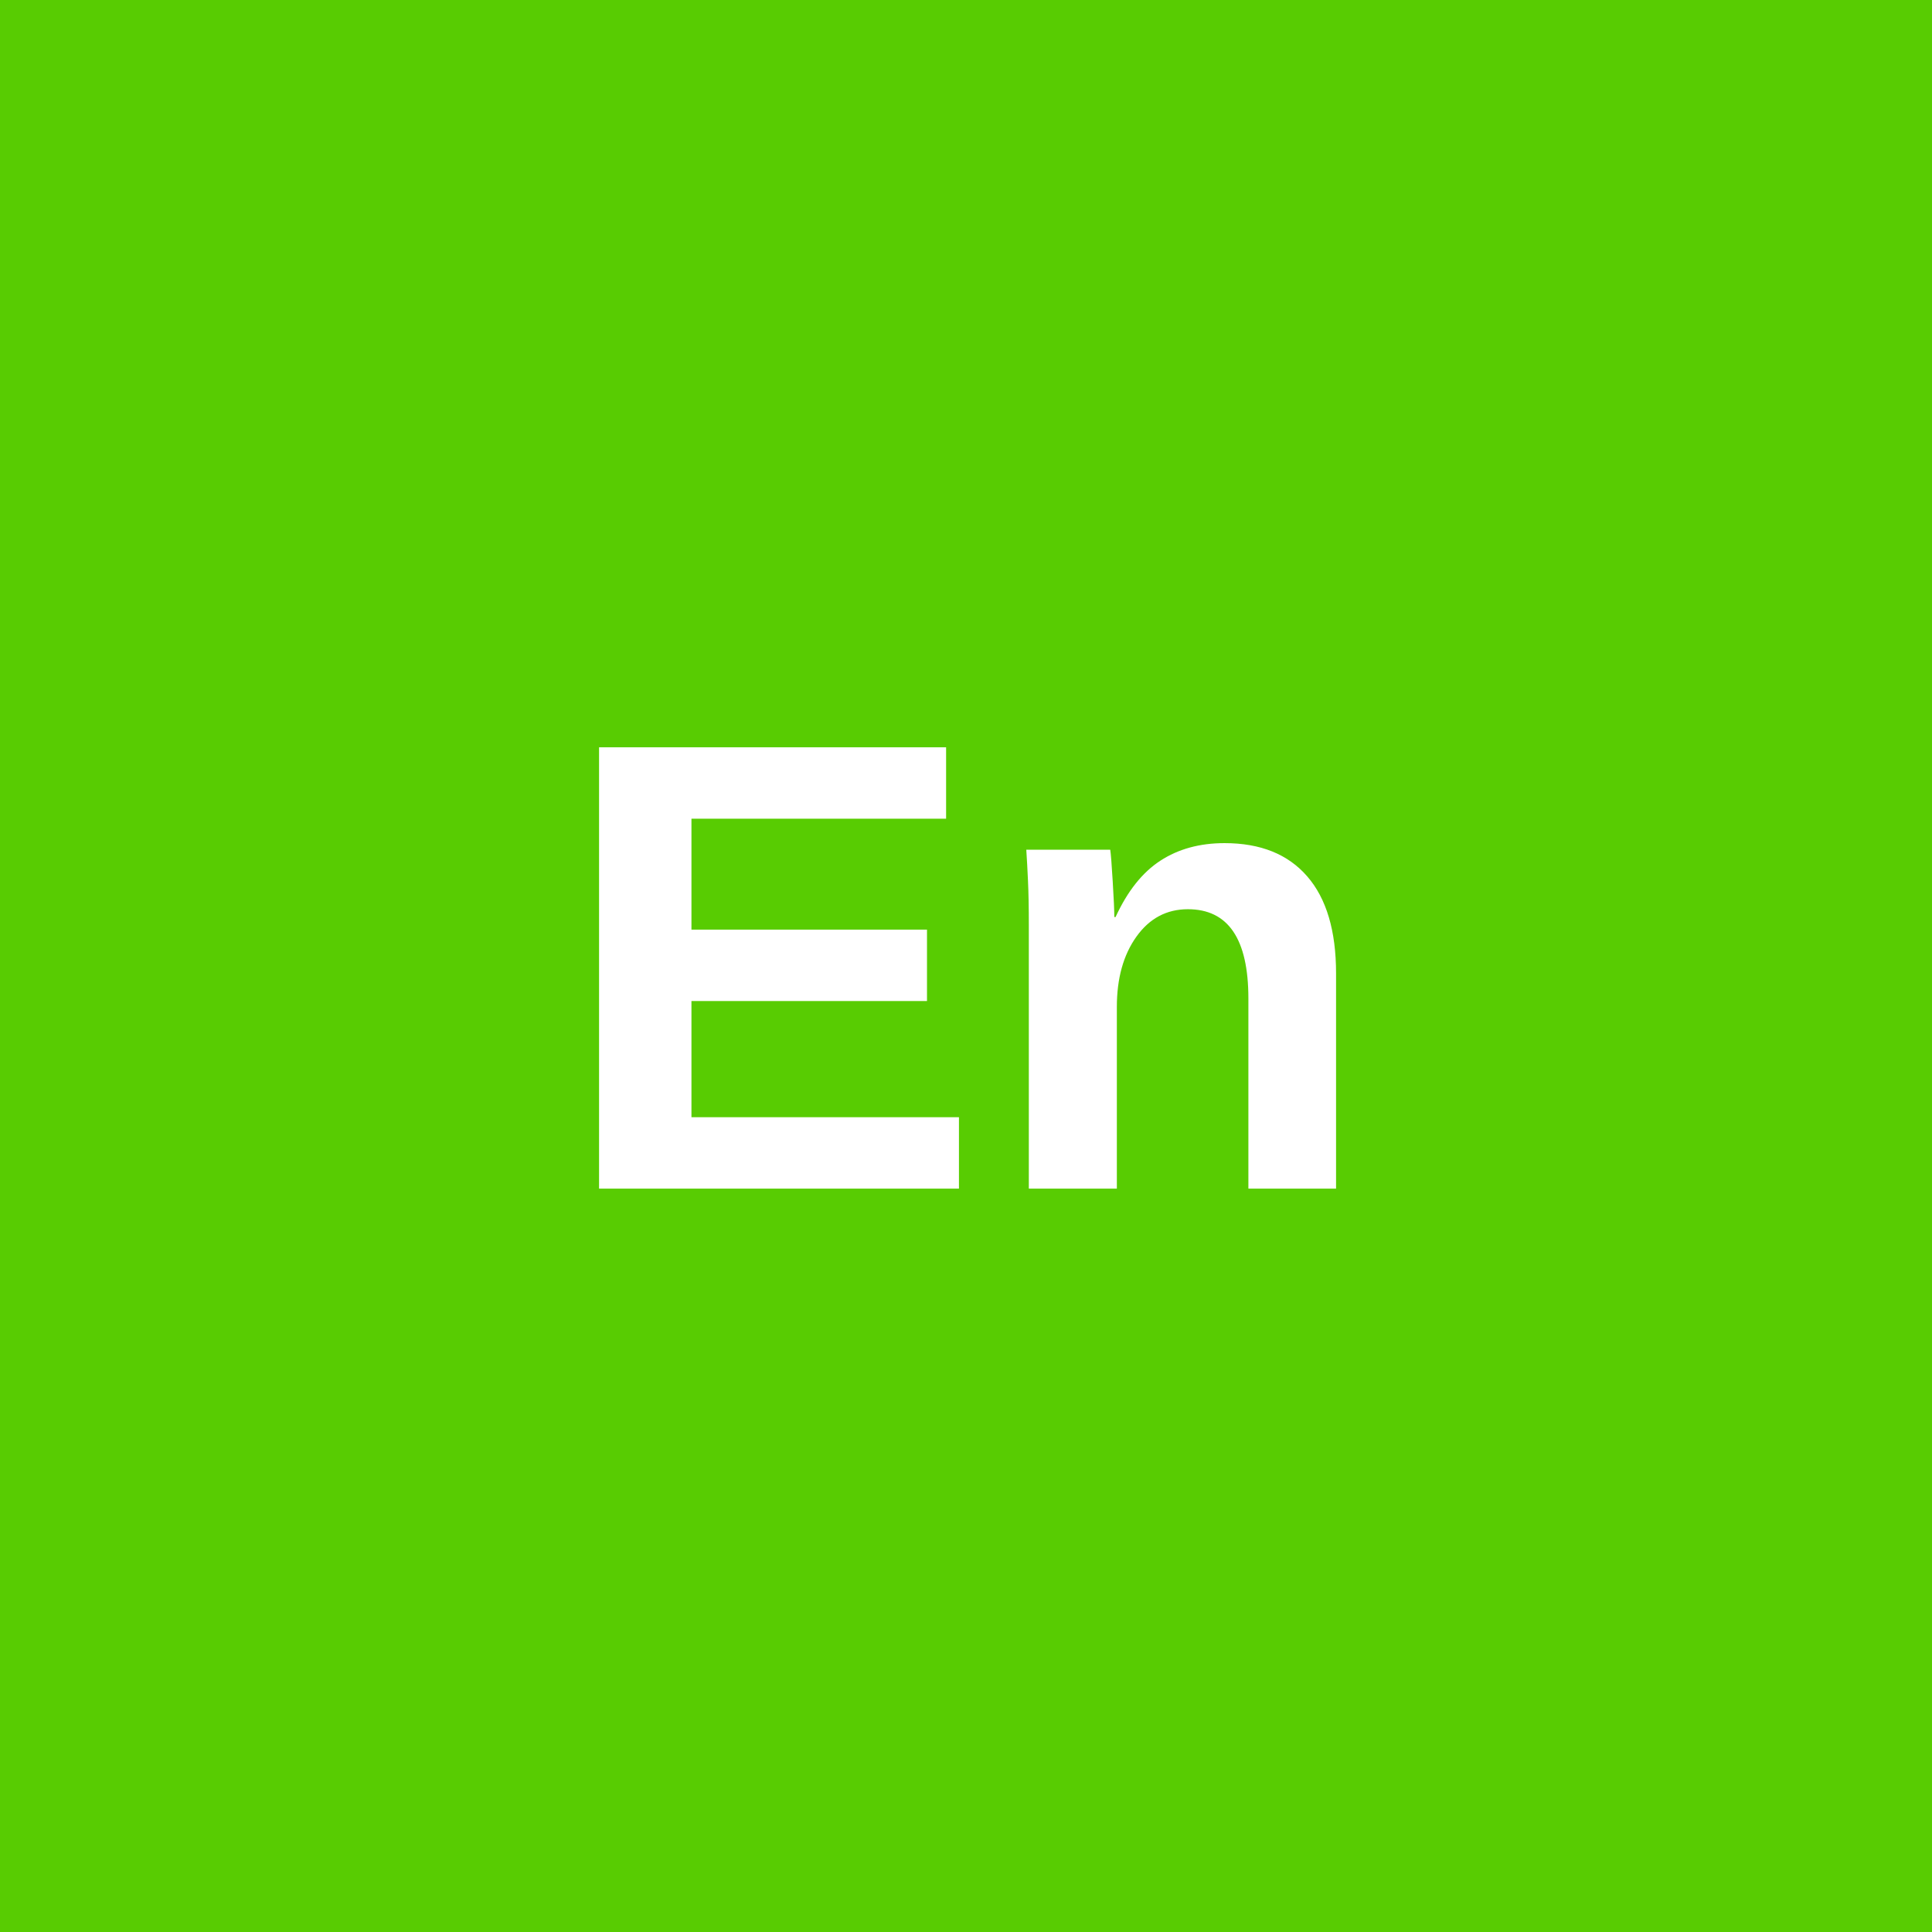
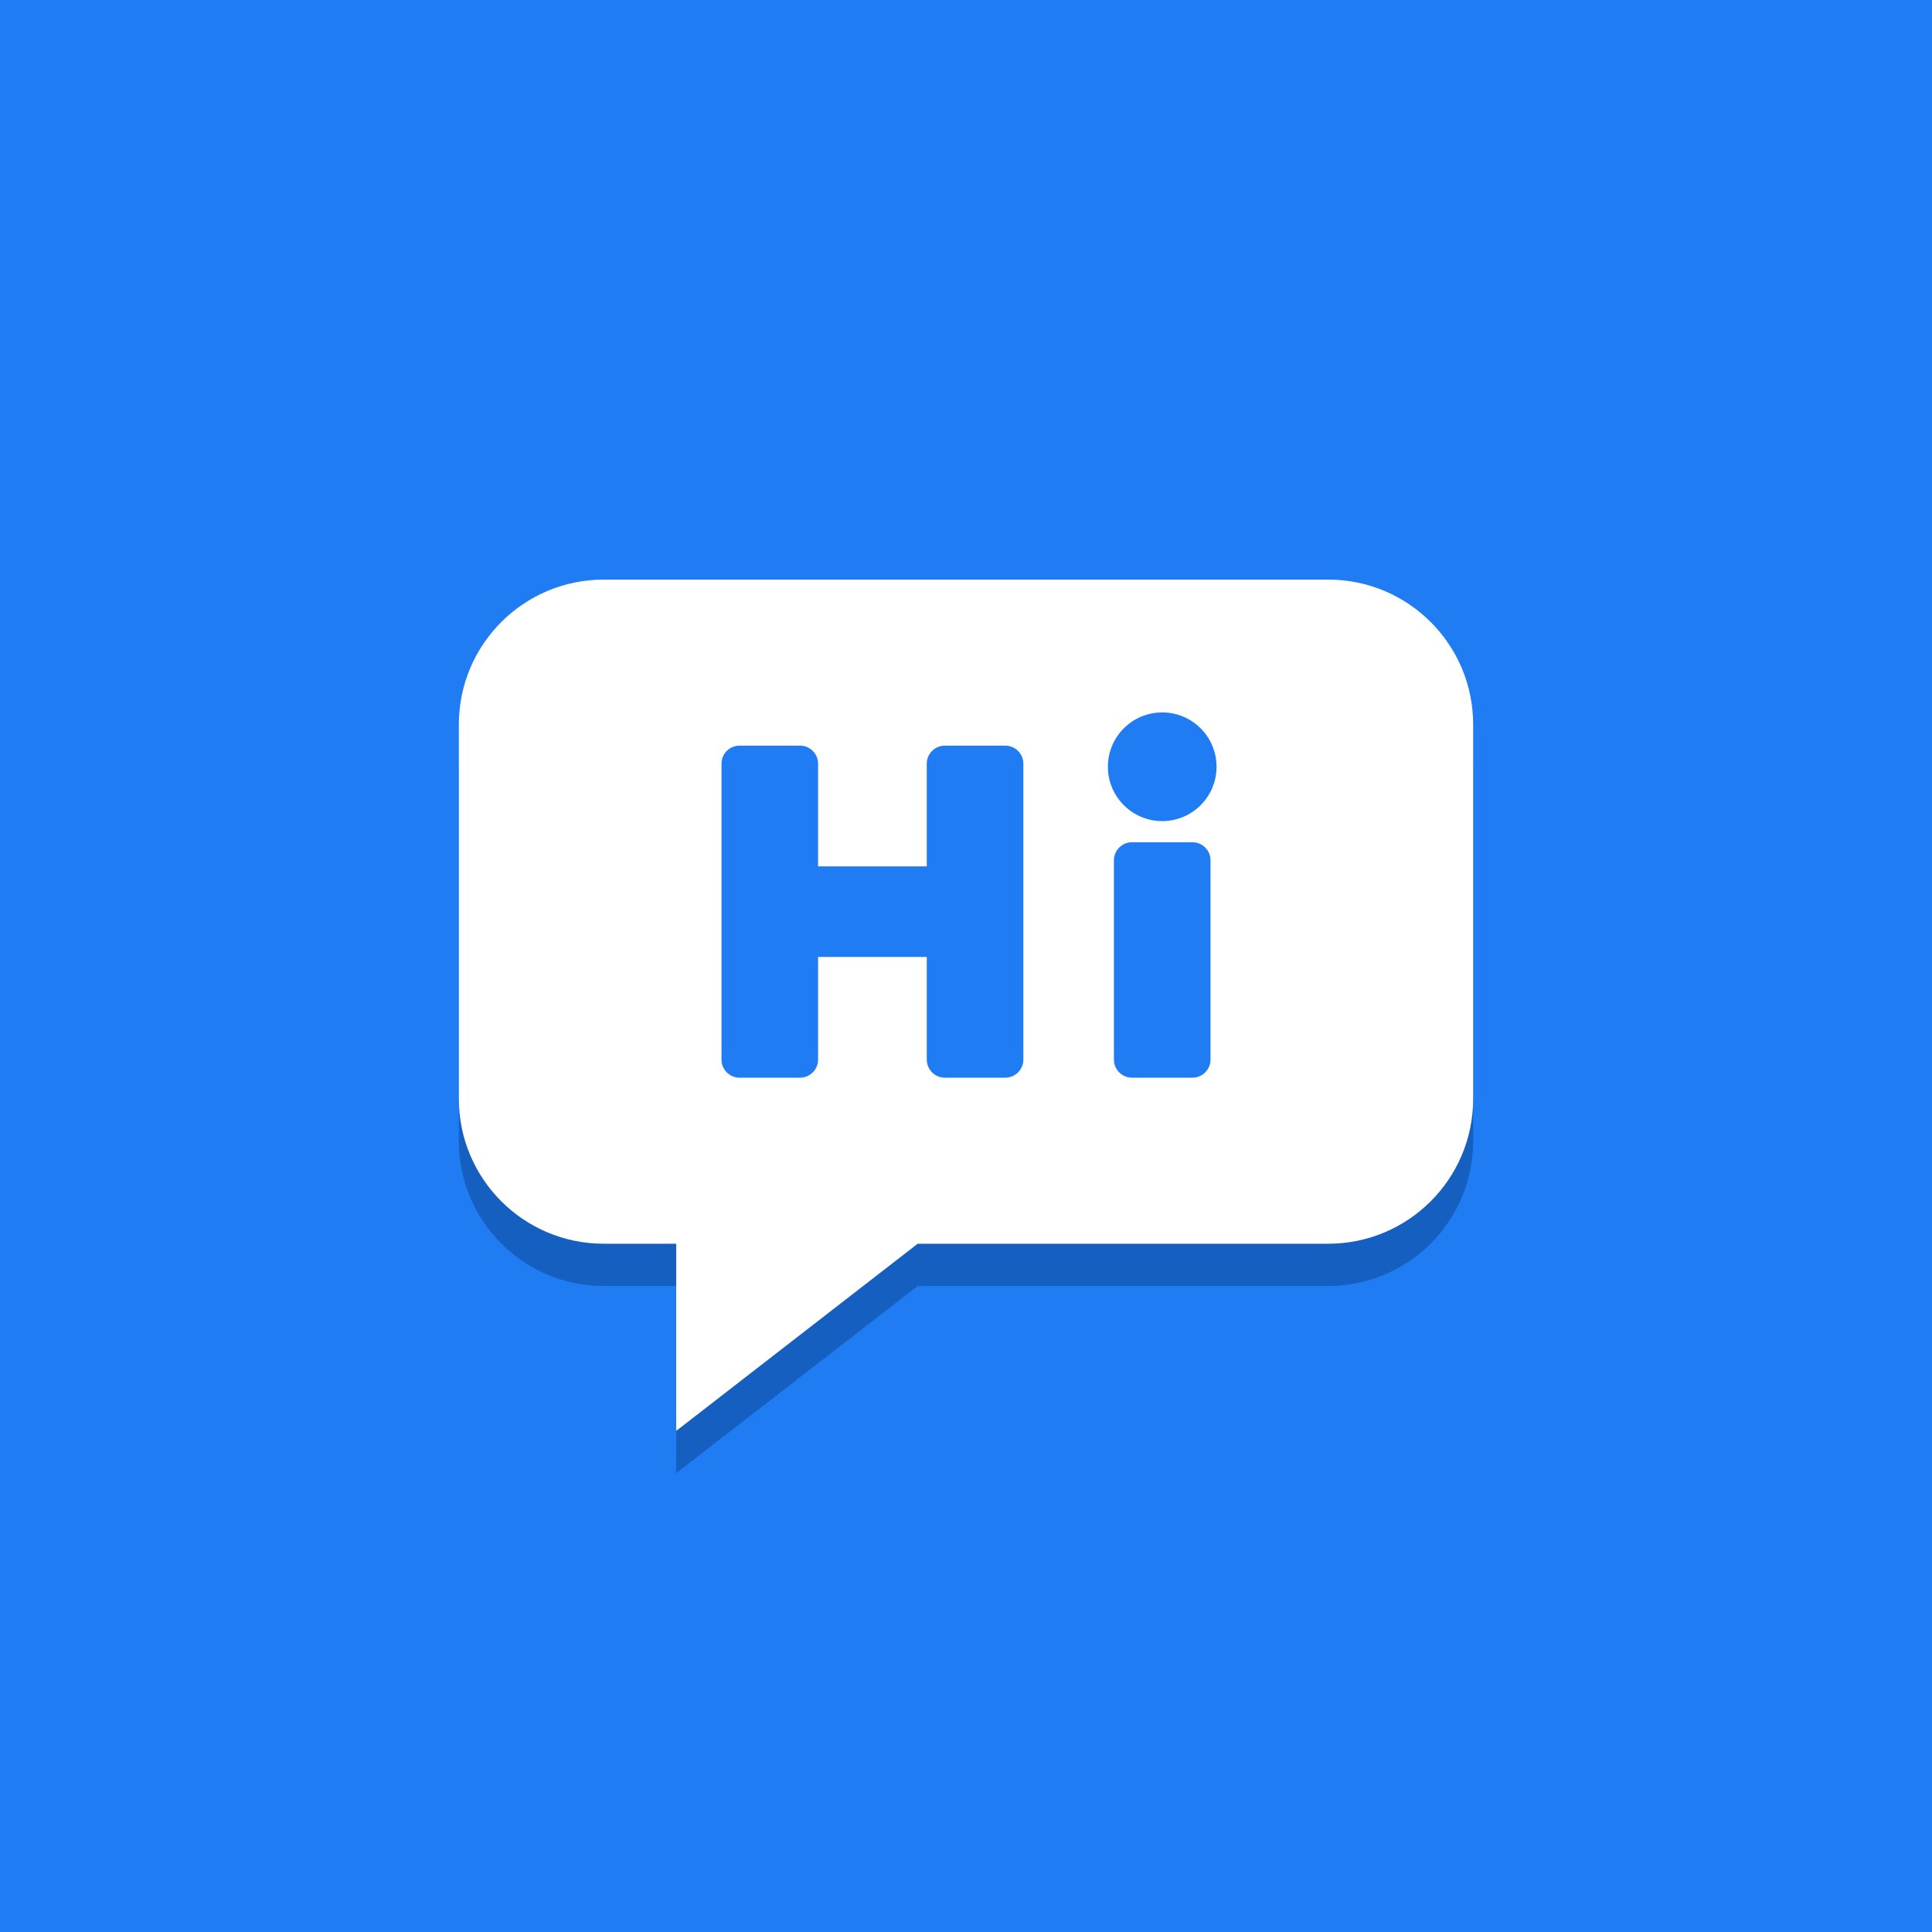
<svg xmlns="http://www.w3.org/2000/svg" viewBox="0 0 512 512">
-   <rect width="512" height="512" fill="#58cc02" />
-   <text x="256" y="315" font-family="Arial, Helvetica, sans-serif" font-size="170" font-weight="bold" text-anchor="middle" fill="#fff">En</text>
+   <rect width="512" height="512" fill="#1f7cf2" />
+   <g transform="translate(256 256) scale(0.8) translate(-256 -248)">
+     <path d="M136 120h240a48 48 0 0 1 48 48v124a48 48 0 0 1-48 48H240l-80 62v-62h-24a48 48 0 0 1-48-48V168a48 48 0 0 1 48-48z" fill="#155fc0" transform="translate(0 14)" />
+     <path d="M136 120h240a48 48 0 0 1 48 48v124a48 48 0 0 1-48 48H240l-80 62v-62h-24a48 48 0 0 1-48-48V168a48 48 0 0 1 48-48z" fill="#fff" />
+     <g fill="#1f7cf2">
+       <rect x="175" y="175" width="32" height="110" rx="6" />
+       <rect x="243" y="175" width="32" height="110" rx="6" />
+       <rect x="200" y="215" width="50" height="30" />
+       <rect x="305" y="207" width="32" height="78" rx="6" />
+       <circle cx="321" cy="182" r="18" />
+     </g>
+   </g>
</svg>
